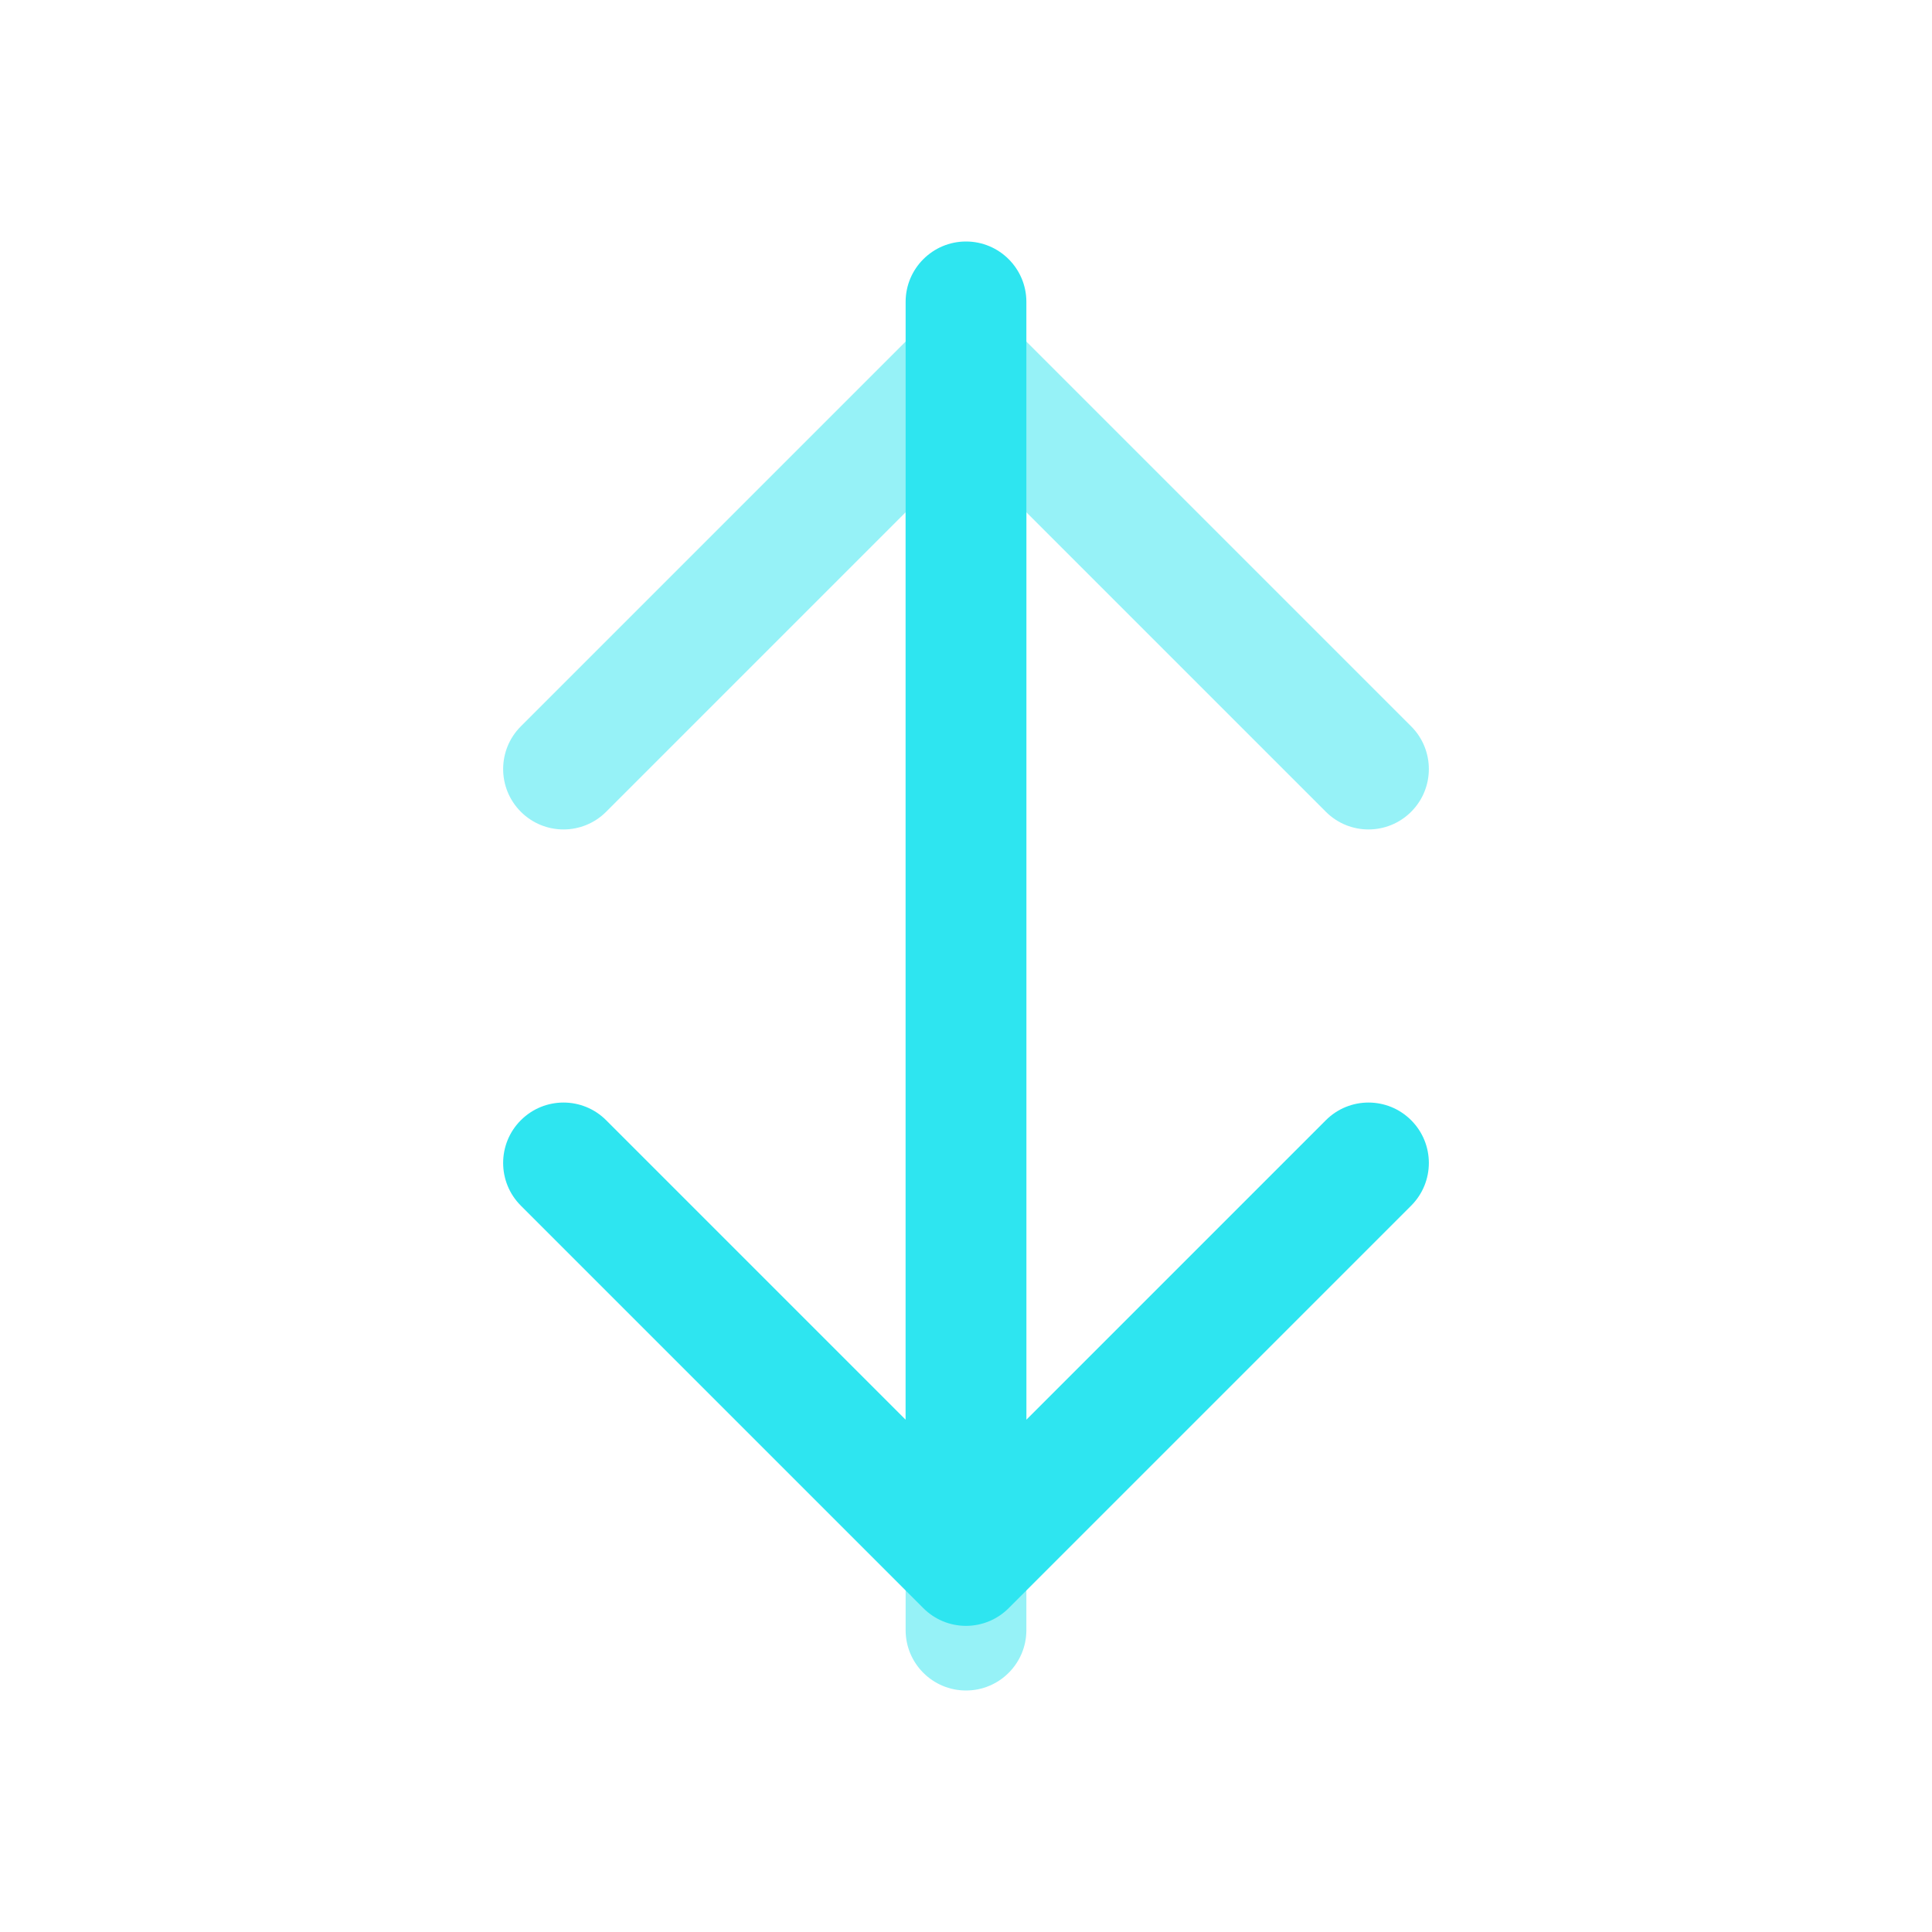
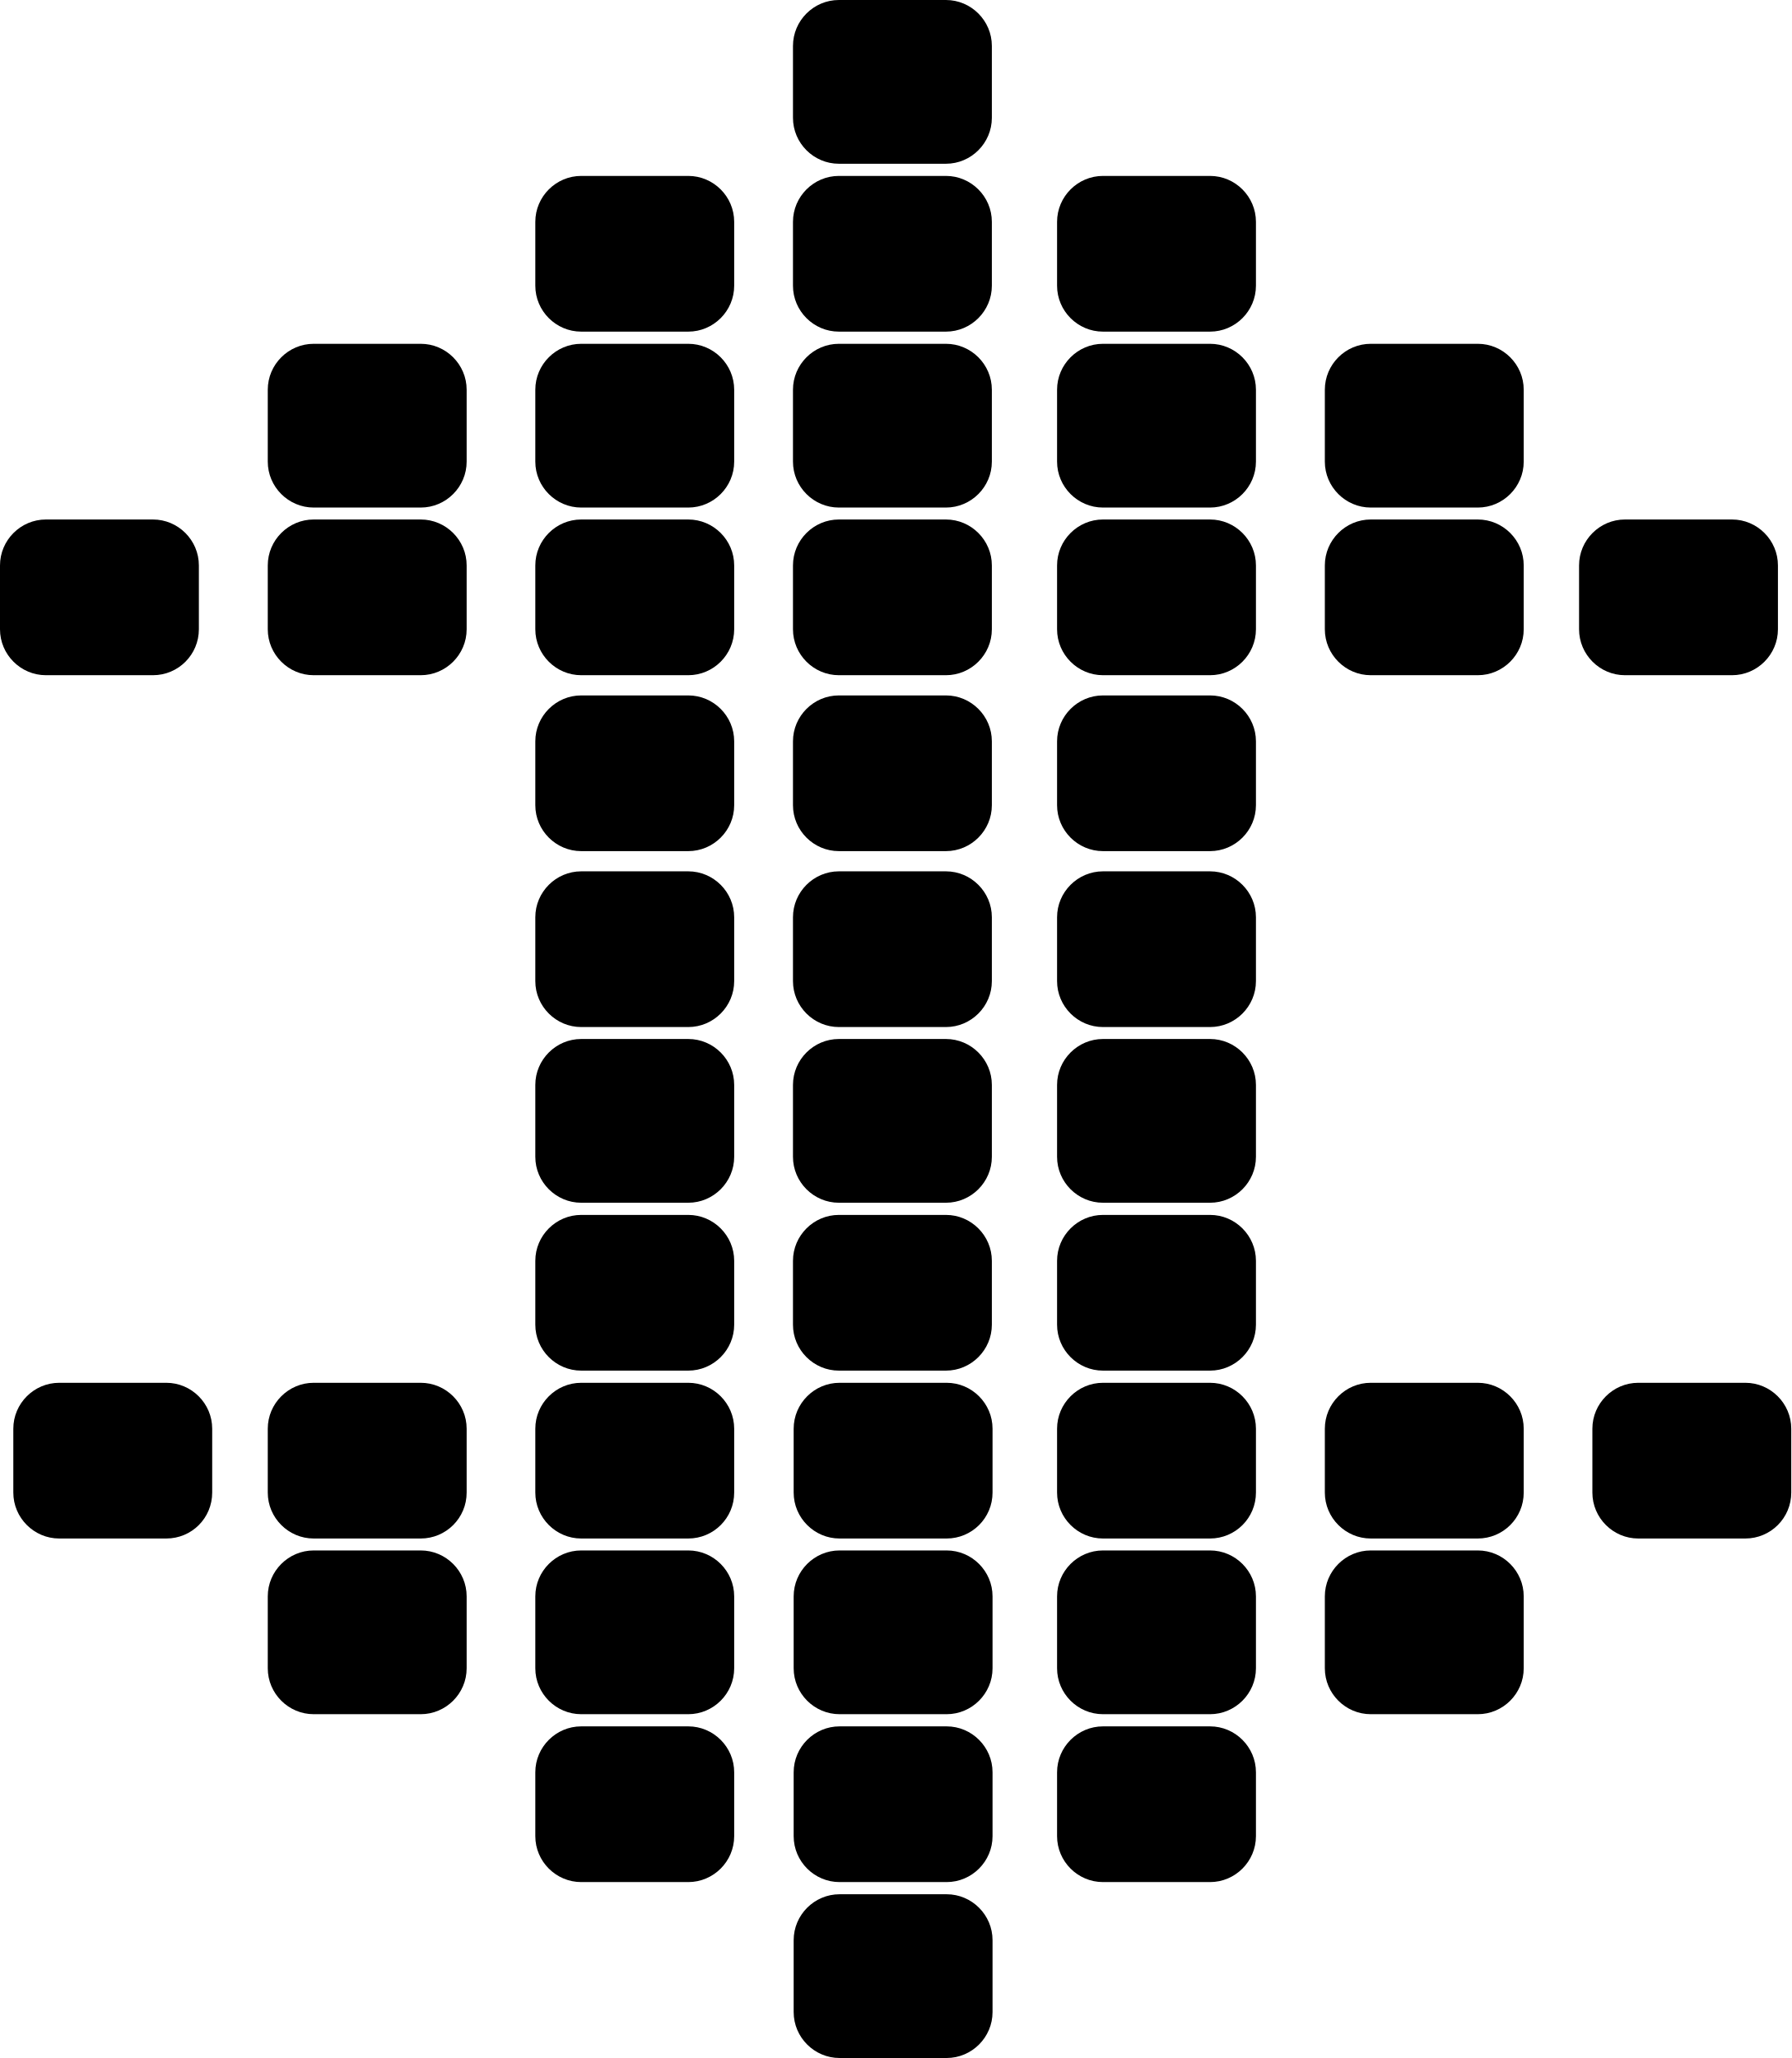
- <svg xmlns="http://www.w3.org/2000/svg" width="800px" height="800px" viewBox="0 0 24 24" fill="none">
-   <path opacity="0.5" d="M12 21C11.586 21 11.25 20.664 11.25 20.25L11.25 6.364L7.53 10.084C7.237 10.377 6.763 10.377 6.47 10.084C6.177 9.791 6.177 9.316 6.47 9.023L11.47 4.023C11.61 3.882 11.801 3.803 12 3.803C12.199 3.803 12.39 3.882 12.53 4.023L17.53 9.023C17.823 9.316 17.823 9.791 17.53 10.084C17.237 10.377 16.763 10.377 16.47 10.084L12.75 6.364L12.75 20.25C12.75 20.664 12.414 21 12 21Z" fill="#2ee5f0" />
-   <path d="M12 3C12.414 3 12.75 3.336 12.75 3.75L12.75 17.636L16.47 13.916C16.763 13.623 17.237 13.623 17.53 13.916C17.823 14.209 17.823 14.684 17.53 14.977L12.53 19.977C12.39 20.118 12.199 20.197 12 20.197C11.801 20.197 11.61 20.118 11.47 19.977L6.47 14.977C6.177 14.684 6.177 14.209 6.47 13.916C6.763 13.623 7.237 13.623 7.53 13.916L11.25 17.636L11.25 3.75C11.25 3.336 11.586 3 12 3Z" fill="#2ee5f0" />
+ <svg xmlns="http://www.w3.org/2000/svg" id="Layer_2" data-name="Layer 2" viewBox="0 0 78 89.61">
+   <g id="Layer_1-2" data-name="Layer 1">
+     <path d="M41.22,89.61h-4.66c-1.1,0-2-.9-2-2v-3.13c0-1.1.9-2,2-2h4.66c1.1,0,2,.9,2,2v3.13c0,1.1-.9,2-2,2ZM52.69,81.95h-4.66c-1.1,0-2-.9-2-2v-2.78c0-1.1.9-2,2-2h4.66c1.1,0,2,.9,2,2v2.78c0,1.1-.9,2-2,2ZM41.22,81.95h-4.66c-1.1,0-2-.9-2-2v-2.78c0-1.1.9-2,2-2h4.66c1.1,0,2,.9,2,2v2.78c0,1.1-.9,2-2,2ZM29.97,81.95h-4.66c-1.1,0-2-.9-2-2v-2.78c0-1.1.9-2,2-2h4.66c1.1,0,2,.9,2,2v2.78c0,1.1-.9,2-2,2ZM64.35,74.64h-4.66c-1.1,0-2-.9-2-2v-3.13c0-1.1.9-2,2-2h4.66c1.1,0,2,.9,2,2v3.13c0,1.1-.9,2-2,2ZM52.69,74.64h-4.66c-1.1,0-2-.9-2-2v-3.13c0-1.1.9-2,2-2h4.66c1.1,0,2,.9,2,2v3.13c0,1.1-.9,2-2,2ZM41.22,74.64h-4.66c-1.1,0-2-.9-2-2v-3.13c0-1.1.9-2,2-2h4.66c1.1,0,2,.9,2,2v3.13c0,1.1-.9,2-2,2ZM29.97,74.64h-4.66c-1.1,0-2-.9-2-2v-3.13c0-1.1.9-2,2-2h4.66c1.1,0,2,.9,2,2v3.13c0,1.1-.9,2-2,2ZM18.32,74.64h-4.66c-1.1,0-2-.9-2-2v-3.13c0-1.1.9-2,2-2h4.66c1.1,0,2,.9,2,2v3.13c0,1.1-.9,2-2,2ZM76,66.99h-4.66c-1.1,0-2-.9-2-2v-2.78c0-1.1.9-2,2-2h4.66c1.1,0,2,.9,2,2v2.78c0,1.11-.9,2-2,2ZM64.35,66.99h-4.66c-1.1,0-2-.9-2-2v-2.78c0-1.1.9-2,2-2h4.66c1.1,0,2,.9,2,2v2.78c0,1.11-.9,2-2,2ZM52.69,66.99h-4.66c-1.1,0-2-.9-2-2v-2.78c0-1.1.9-2,2-2h4.66c1.1,0,2,.9,2,2v2.78c0,1.11-.9,2-2,2ZM41.22,66.99h-4.66c-1.1,0-2-.9-2-2v-2.78c0-1.1.9-2,2-2h4.66c1.1,0,2,.9,2,2v2.78c0,1.11-.9,2-2,2ZM29.97,66.99h-4.66c-1.1,0-2-.9-2-2v-2.78c0-1.1.9-2,2-2h4.66c1.1,0,2,.9,2,2v2.78c0,1.11-.9,2-2,2ZM18.32,66.99h-4.66c-1.1,0-2-.9-2-2v-2.78c0-1.1.9-2,2-2h4.66c1.1,0,2,.9,2,2v2.78c0,1.11-.9,2-2,2ZM7.24,66.99H2.58c-1.1,0-2-.9-2-2v-2.78c0-1.1.9-2,2-2h4.66c1.1,0,2,.9,2,2v2.78c0,1.11-.89,2-2,2ZM52.69,59.68h-4.66c-1.1,0-2-.9-2-2v-2.78c0-1.1.9-2,2-2h4.66c1.1,0,2,.9,2,2v2.78c0,1.1-.9,2-2,2ZM41.19,59.68h-4.66c-1.1,0-2-.9-2-2v-2.78c0-1.1.9-2,2-2h4.66c1.1,0,2,.9,2,2v2.78c0,1.1-.9,2-2,2ZM29.97,59.68h-4.66c-1.1,0-2-.9-2-2v-2.78c0-1.1.9-2,2-2h4.66c1.1,0,2,.9,2,2v2.78c0,1.1-.9,2-2,2ZM52.69,52.37h-4.66c-1.1,0-2-.9-2-2v-3.13c0-1.1.9-2,2-2h4.66c1.1,0,2,.9,2,2v3.13c0,1.1-.9,2-2,2ZM41.19,52.37h-4.66c-1.1,0-2-.9-2-2v-3.13c0-1.1.9-2,2-2h4.66c1.1,0,2,.9,2,2v3.13c0,1.1-.9,2-2,2ZM29.97,52.37h-4.66c-1.1,0-2-.9-2-2v-3.13c0-1.1.9-2,2-2h4.66c1.1,0,2,.9,2,2v3.13c0,1.1-.9,2-2,2ZM52.69,44.72h-4.66c-1.1,0-2-.9-2-2v-2.78c0-1.1.9-2,2-2h4.66c1.1,0,2,.9,2,2v2.78c0,1.1-.9,2-2,2ZM41.19,44.72h-4.66c-1.1,0-2-.9-2-2v-2.78c0-1.1.9-2,2-2h4.66c1.1,0,2,.9,2,2v2.78c0,1.1-.9,2-2,2ZM29.97,44.72h-4.66c-1.1,0-2-.9-2-2v-2.78c0-1.1.9-2,2-2h4.66c1.1,0,2,.9,2,2v2.78c0,1.1-.9,2-2,2ZM52.69,37.06h-4.66c-1.1,0-2-.9-2-2v-2.78c0-1.1.9-2,2-2h4.66c1.1,0,2,.9,2,2v2.78c0,1.1-.9,2-2,2ZM41.19,37.06h-4.66c-1.1,0-2-.9-2-2v-2.78c0-1.1.9-2,2-2h4.66c1.1,0,2,.9,2,2v2.78c0,1.1-.9,2-2,2ZM29.97,37.06h-4.66c-1.1,0-2-.9-2-2v-2.78c0-1.1.9-2,2-2h4.66c1.1,0,2,.9,2,2v2.78c0,1.1-.9,2-2,2ZM75.42,29.4h-4.66c-1.1,0-2-.9-2-2v-2.78c0-1.1.9-2,2-2h4.66c1.1,0,2,.9,2,2v2.78c0,1.1-.9,2-2,2ZM64.35,29.4h-4.66c-1.1,0-2-.9-2-2v-2.78c0-1.1.9-2,2-2h4.66c1.1,0,2,.9,2,2v2.78c0,1.1-.9,2-2,2ZM52.69,29.4h-4.66c-1.1,0-2-.9-2-2v-2.78c0-1.1.9-2,2-2h4.66c1.1,0,2,.9,2,2v2.78c0,1.1-.9,2-2,2ZM41.19,29.4h-4.66c-1.1,0-2-.9-2-2v-2.78c0-1.1.9-2,2-2h4.66c1.1,0,2,.9,2,2v2.78c0,1.1-.9,2-2,2ZM29.97,29.4h-4.66c-1.1,0-2-.9-2-2v-2.78c0-1.1.9-2,2-2h4.66c1.1,0,2,.9,2,2v2.78c0,1.1-.9,2-2,2ZM18.32,29.4h-4.66c-1.1,0-2-.9-2-2v-2.78c0-1.1.9-2,2-2h4.66c1.1,0,2,.9,2,2v2.78c0,1.1-.9,2-2,2ZM6.66,29.4H2c-1.1,0-2-.9-2-2v-2.78c0-1.1.9-2,2-2h4.66c1.1,0,2,.9,2,2v2.78c0,1.1-.89,2-2,2ZM64.35,22.1h-4.66c-1.1,0-2-.9-2-2v-3.13c0-1.1.9-2,2-2h4.66c1.1,0,2,.9,2,2v3.13c0,1.1-.9,2-2,2ZM52.69,22.1h-4.66c-1.1,0-2-.9-2-2v-3.13c0-1.1.9-2,2-2h4.66c1.1,0,2,.9,2,2v3.13c0,1.1-.9,2-2,2ZM41.19,22.1h-4.66c-1.1,0-2-.9-2-2v-3.13c0-1.1.9-2,2-2h4.66c1.1,0,2,.9,2,2v3.13c0,1.1-.9,2-2,2ZM29.97,22.1h-4.66c-1.1,0-2-.9-2-2v-3.13c0-1.1.9-2,2-2h4.66c1.1,0,2,.9,2,2v3.13c0,1.1-.9,2-2,2ZM18.32,22.1h-4.66c-1.1,0-2-.9-2-2v-3.13c0-1.1.9-2,2-2h4.66c1.1,0,2,.9,2,2v3.13c0,1.1-.9,2-2,2ZM52.69,14.44h-4.66c-1.1,0-2-.9-2-2v-2.78c0-1.1.9-2,2-2h4.66c1.1,0,2,.9,2,2v2.78c0,1.1-.9,2-2,2ZM41.19,14.44h-4.66c-1.1,0-2-.9-2-2v-2.78c0-1.1.9-2,2-2h4.66c1.1,0,2,.9,2,2v2.78c0,1.1-.9,2-2,2ZM29.97,14.44h-4.66c-1.1,0-2-.9-2-2v-2.78c0-1.1.9-2,2-2h4.66c1.1,0,2,.9,2,2v2.78c0,1.1-.9,2-2,2ZM41.19,7.13h-4.66c-1.1,0-2-.9-2-2v-3.13c0-1.1.9-2,2-2h4.66c1.1,0,2,.9,2,2v3.13c0,1.1-.9,2-2,2Z" />
+   </g>
</svg>
